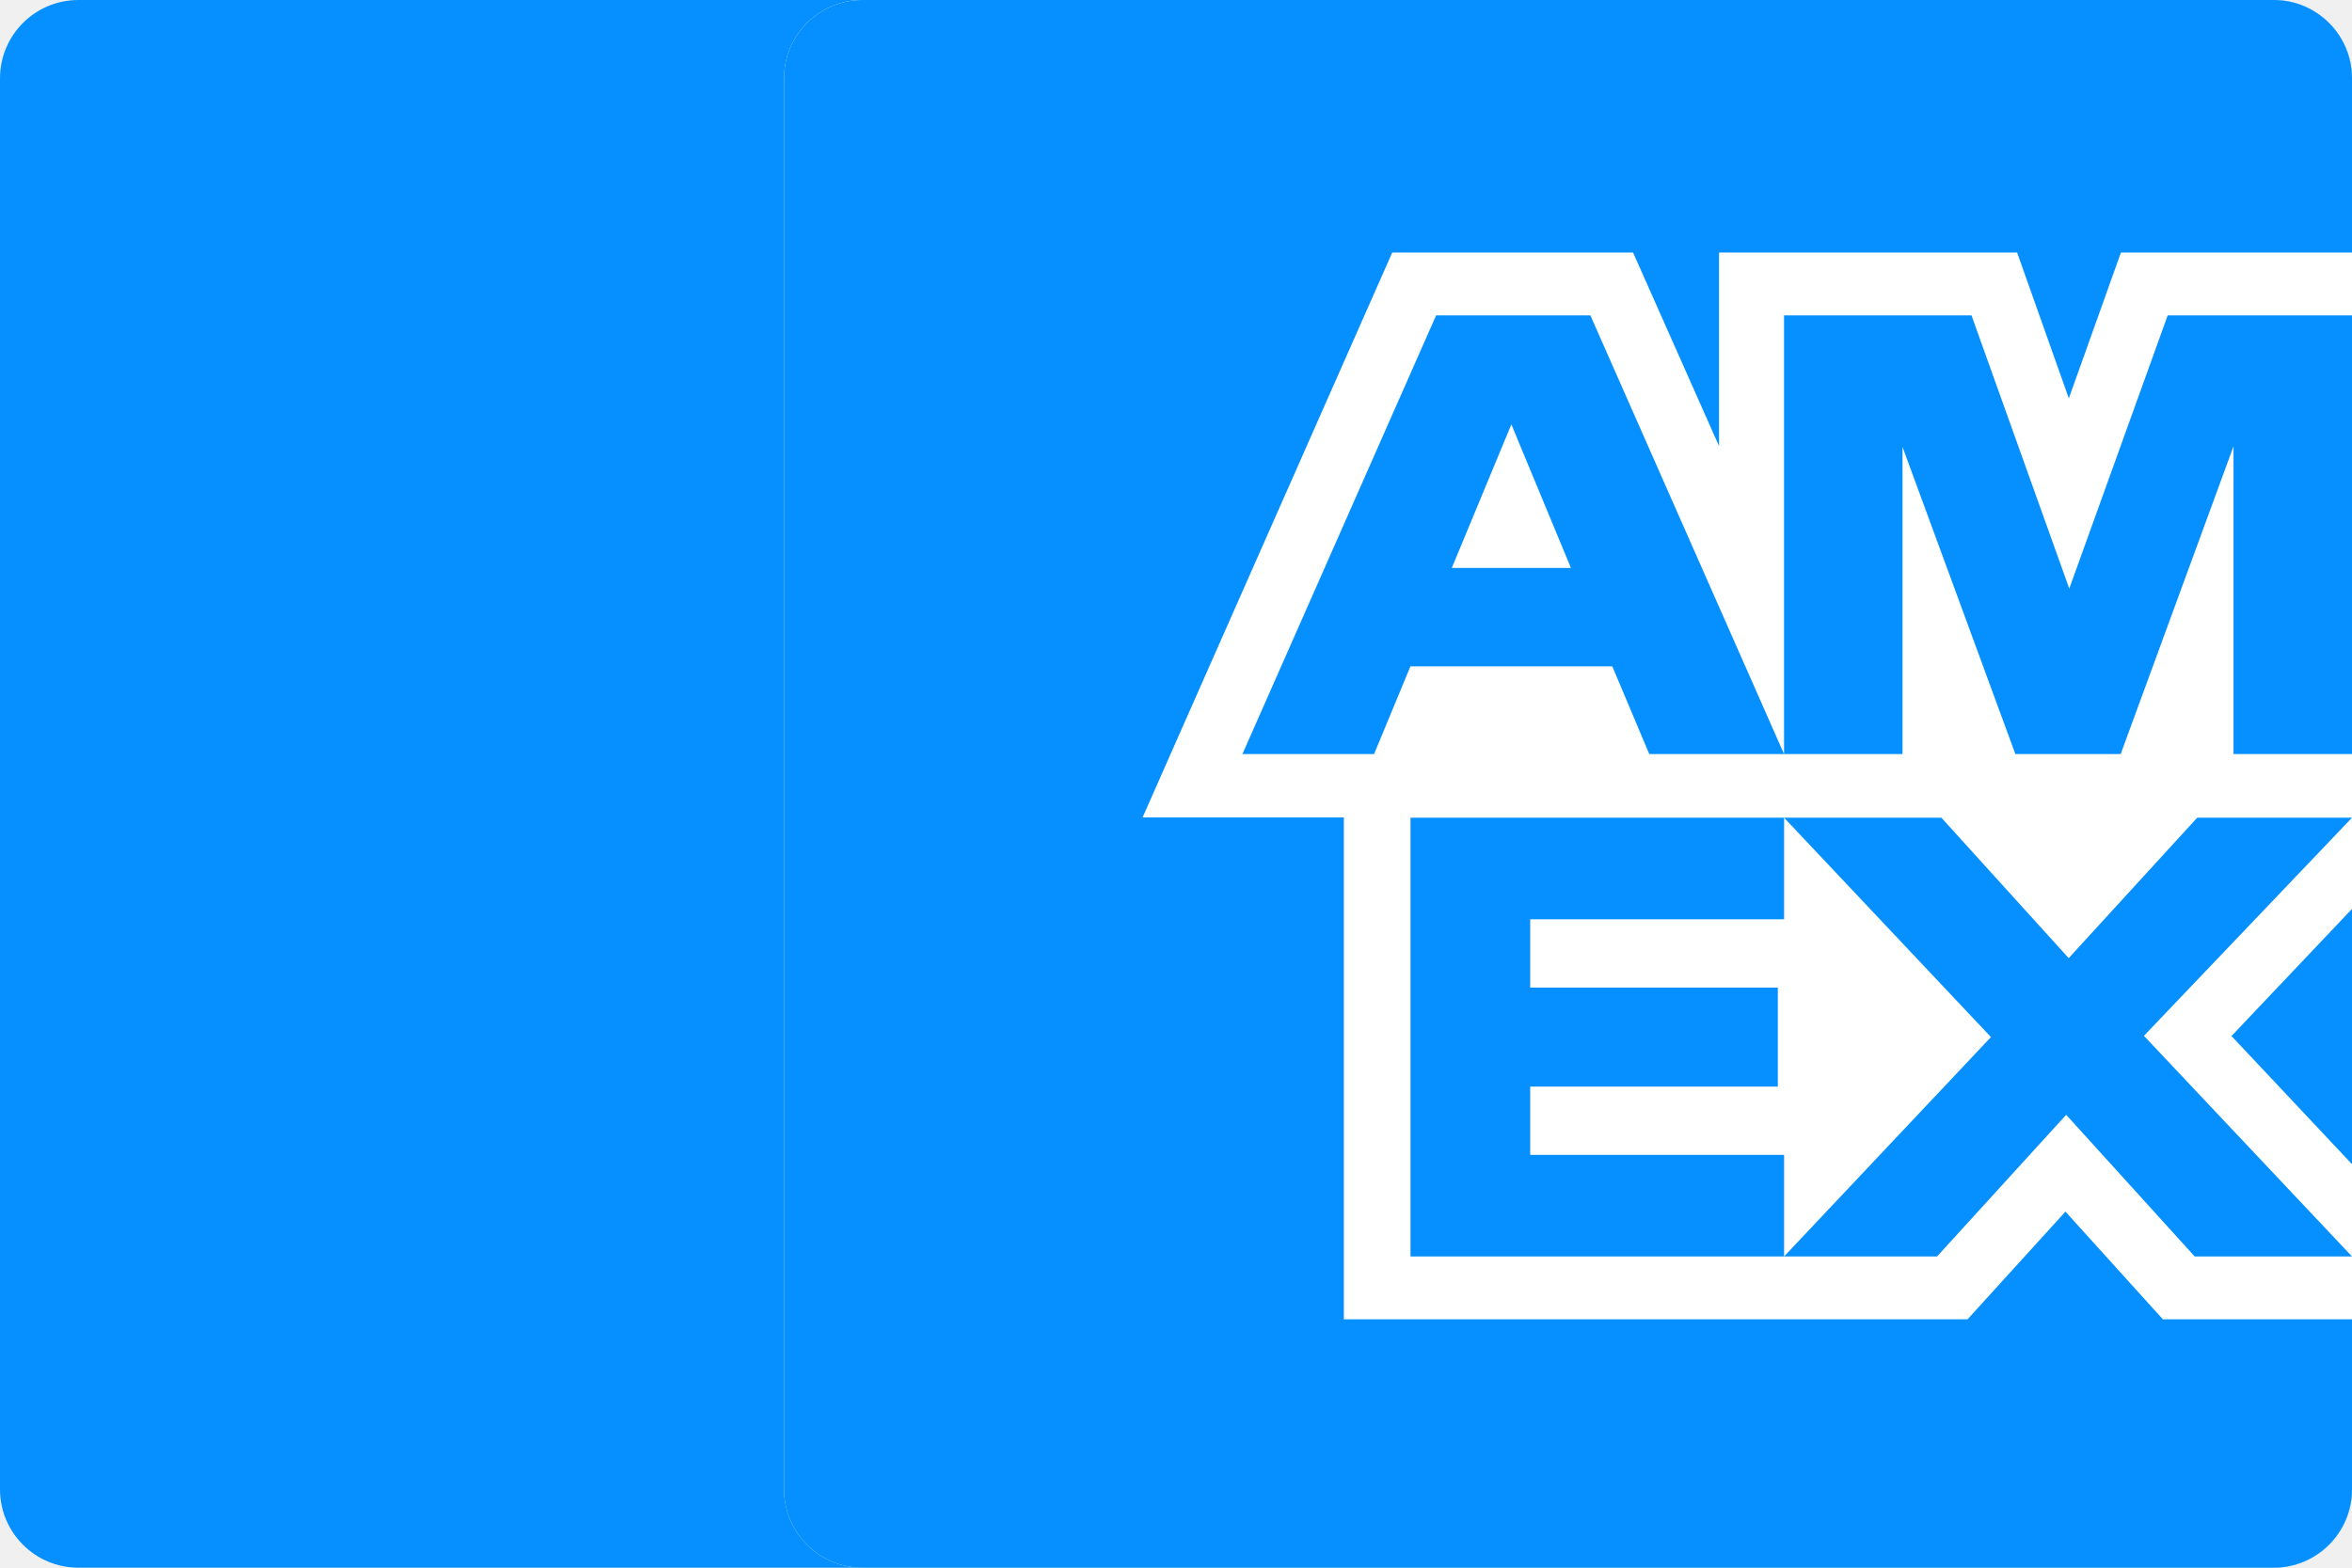
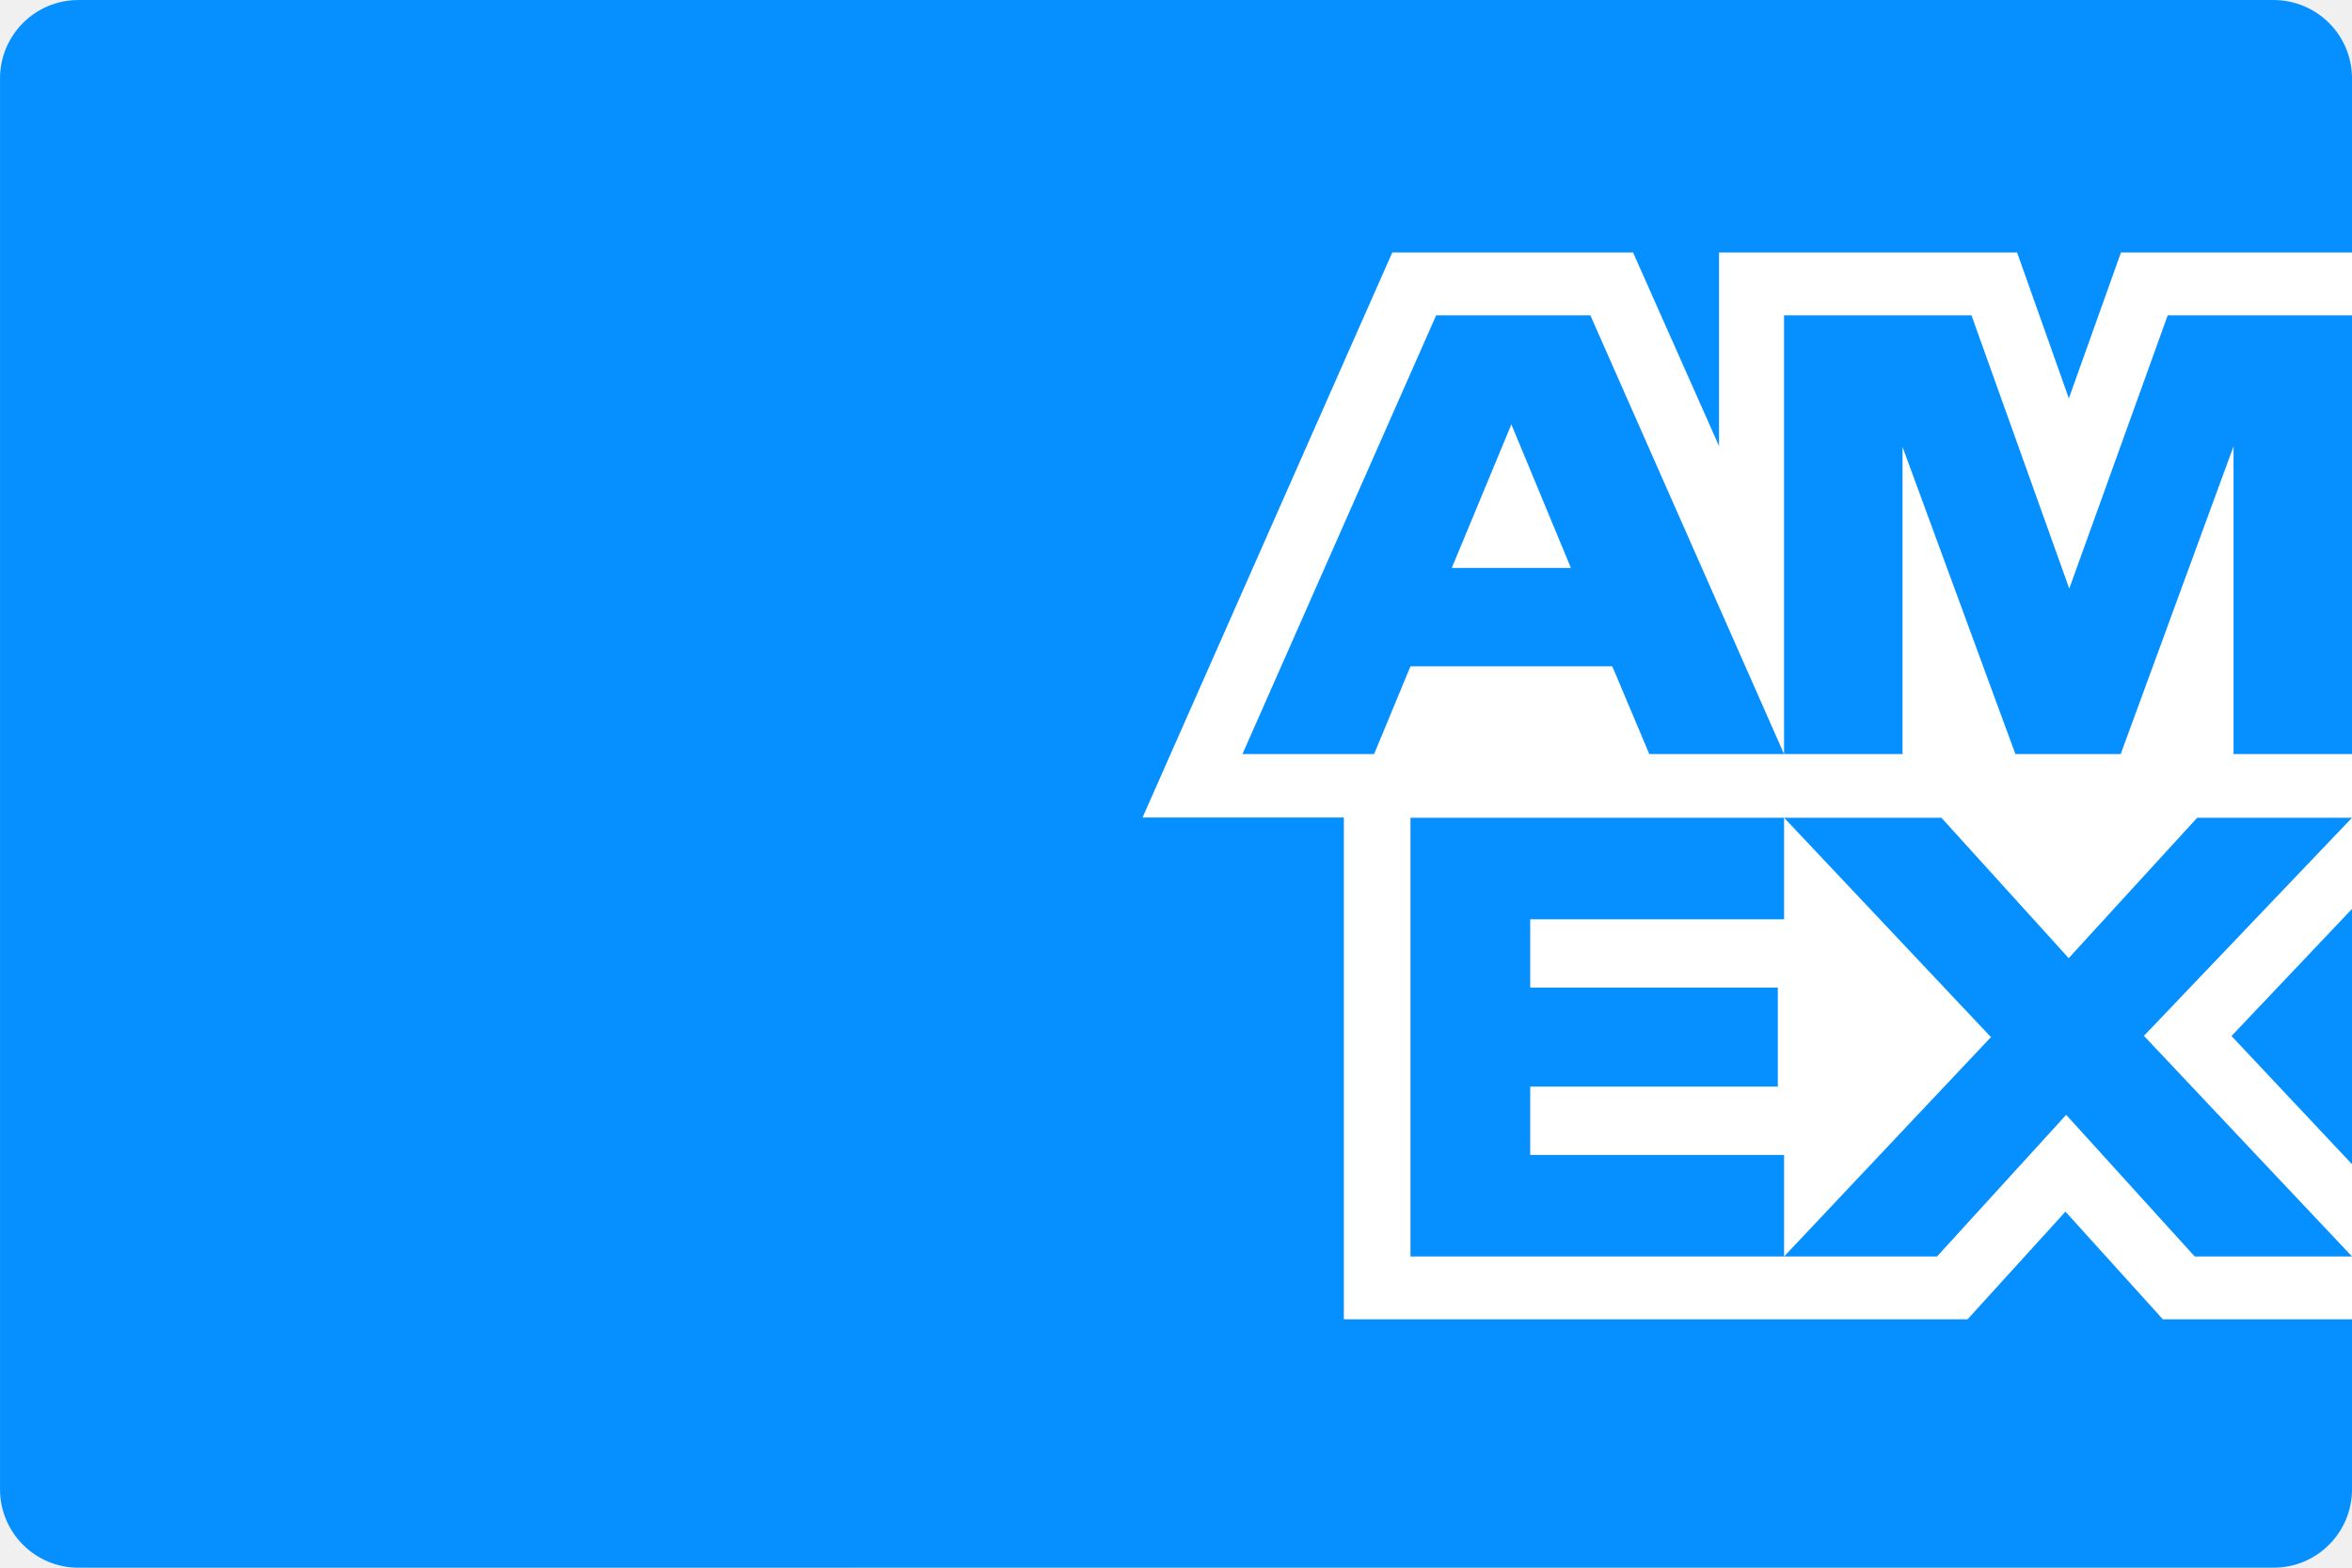
- <svg xmlns="http://www.w3.org/2000/svg" width="120" height="80" viewBox="0 0 120 80" fill="none">
-   <rect width="120" height="80" rx="4" fill="#0690FF" />
-   <g clip-path="url(#clip0_703_18)">
-     <rect x="40" width="80" height="80" rx="4" fill="white" />
-     <path d="M120 80V67.324H110.349L105.38 61.829L100.386 67.324H68.564V41.716H58.294L71.033 12.885H83.319L87.705 22.762V12.885H102.913L105.553 20.328L108.211 12.885H120V0H40V80H120ZM111.974 64.118H120L109.384 52.859L120 41.729H112.102L105.546 48.894L99.052 41.729H91.025L101.579 52.923L91.025 64.118H98.829L105.418 56.889L111.974 64.118ZM113.852 52.869L120 59.409V46.383L113.852 52.869ZM78.072 58.936V55.45H90.705V50.397H78.072V46.911H91.025L91.025 41.729H71.963V64.118H91.025L91.025 58.936H78.072ZM113.955 38.48H120V16.092H110.597L105.575 30.036L100.586 16.092H91.023V38.48H97.067V22.808L102.825 38.48H108.198L113.955 22.776V38.48ZM84.146 38.48H91.023L81.141 16.092H73.272L63.389 38.48H70.106L71.961 34.003H82.259L84.146 38.48ZM80.149 28.981H74.072L77.11 21.657L80.149 28.981Z" fill="#0690FF" />
-   </g>
-   <defs>
-     <clipPath id="clip0_703_18">
-       <rect x="40" width="80" height="80" rx="4" fill="white" />
-     </clipPath>
-   </defs>
+ <svg xmlns="http://www.w3.org/2000/svg" width="120" height="80" version="1.1" viewBox="0 0 120 80">
+   <rect x="40" width="80" height="80" rx="4" fill="#fff" fill-rule="evenodd" />
+   <path d="m120 76v-8.676h-9.651l-4.969-5.494-4.994 5.494h-31.822v-25.607h-10.27l12.74-28.831h12.286l4.386 9.877v-9.877h15.208l2.64 7.443 2.658-7.443h11.789v-8.885c0-2.209-1.791-4-4-4h-112c-2.209 4.4409e-16 -4 1.791-4 4v72c4.4409e-16 2.209 1.791 4 4 4h112c2.209 0 4-1.791 4-4zm-8.026-11.882h8.026l-10.616-11.258 10.616-11.13h-7.898l-6.556 7.165-6.494-7.165h-8.027l10.554 11.194-10.554 11.194h7.804l6.589-7.228 6.556 7.228zm1.878-11.249 6.148 6.541v-13.027l-6.148 6.486zm-35.78 6.067v-3.486h12.633v-5.053h-12.633v-3.486h12.953l5e-4 -5.181h-19.062v22.388h19.062l-5e-4 -5.181h-12.953zm35.883-20.456h6.045v-22.388h-9.403l-5.022 13.944-4.989-13.944h-9.563v22.388h6.045v-15.672l5.758 15.672h5.373l5.757-15.704v15.704zm-29.809 0h6.877l-9.882-22.388h-7.868l-9.883 22.388h6.717l1.855-4.478h10.298l1.887 4.478zm-3.998-9.499h-6.077l3.039-7.324 3.039 7.324z" fill="#0690FF" />
</svg>
